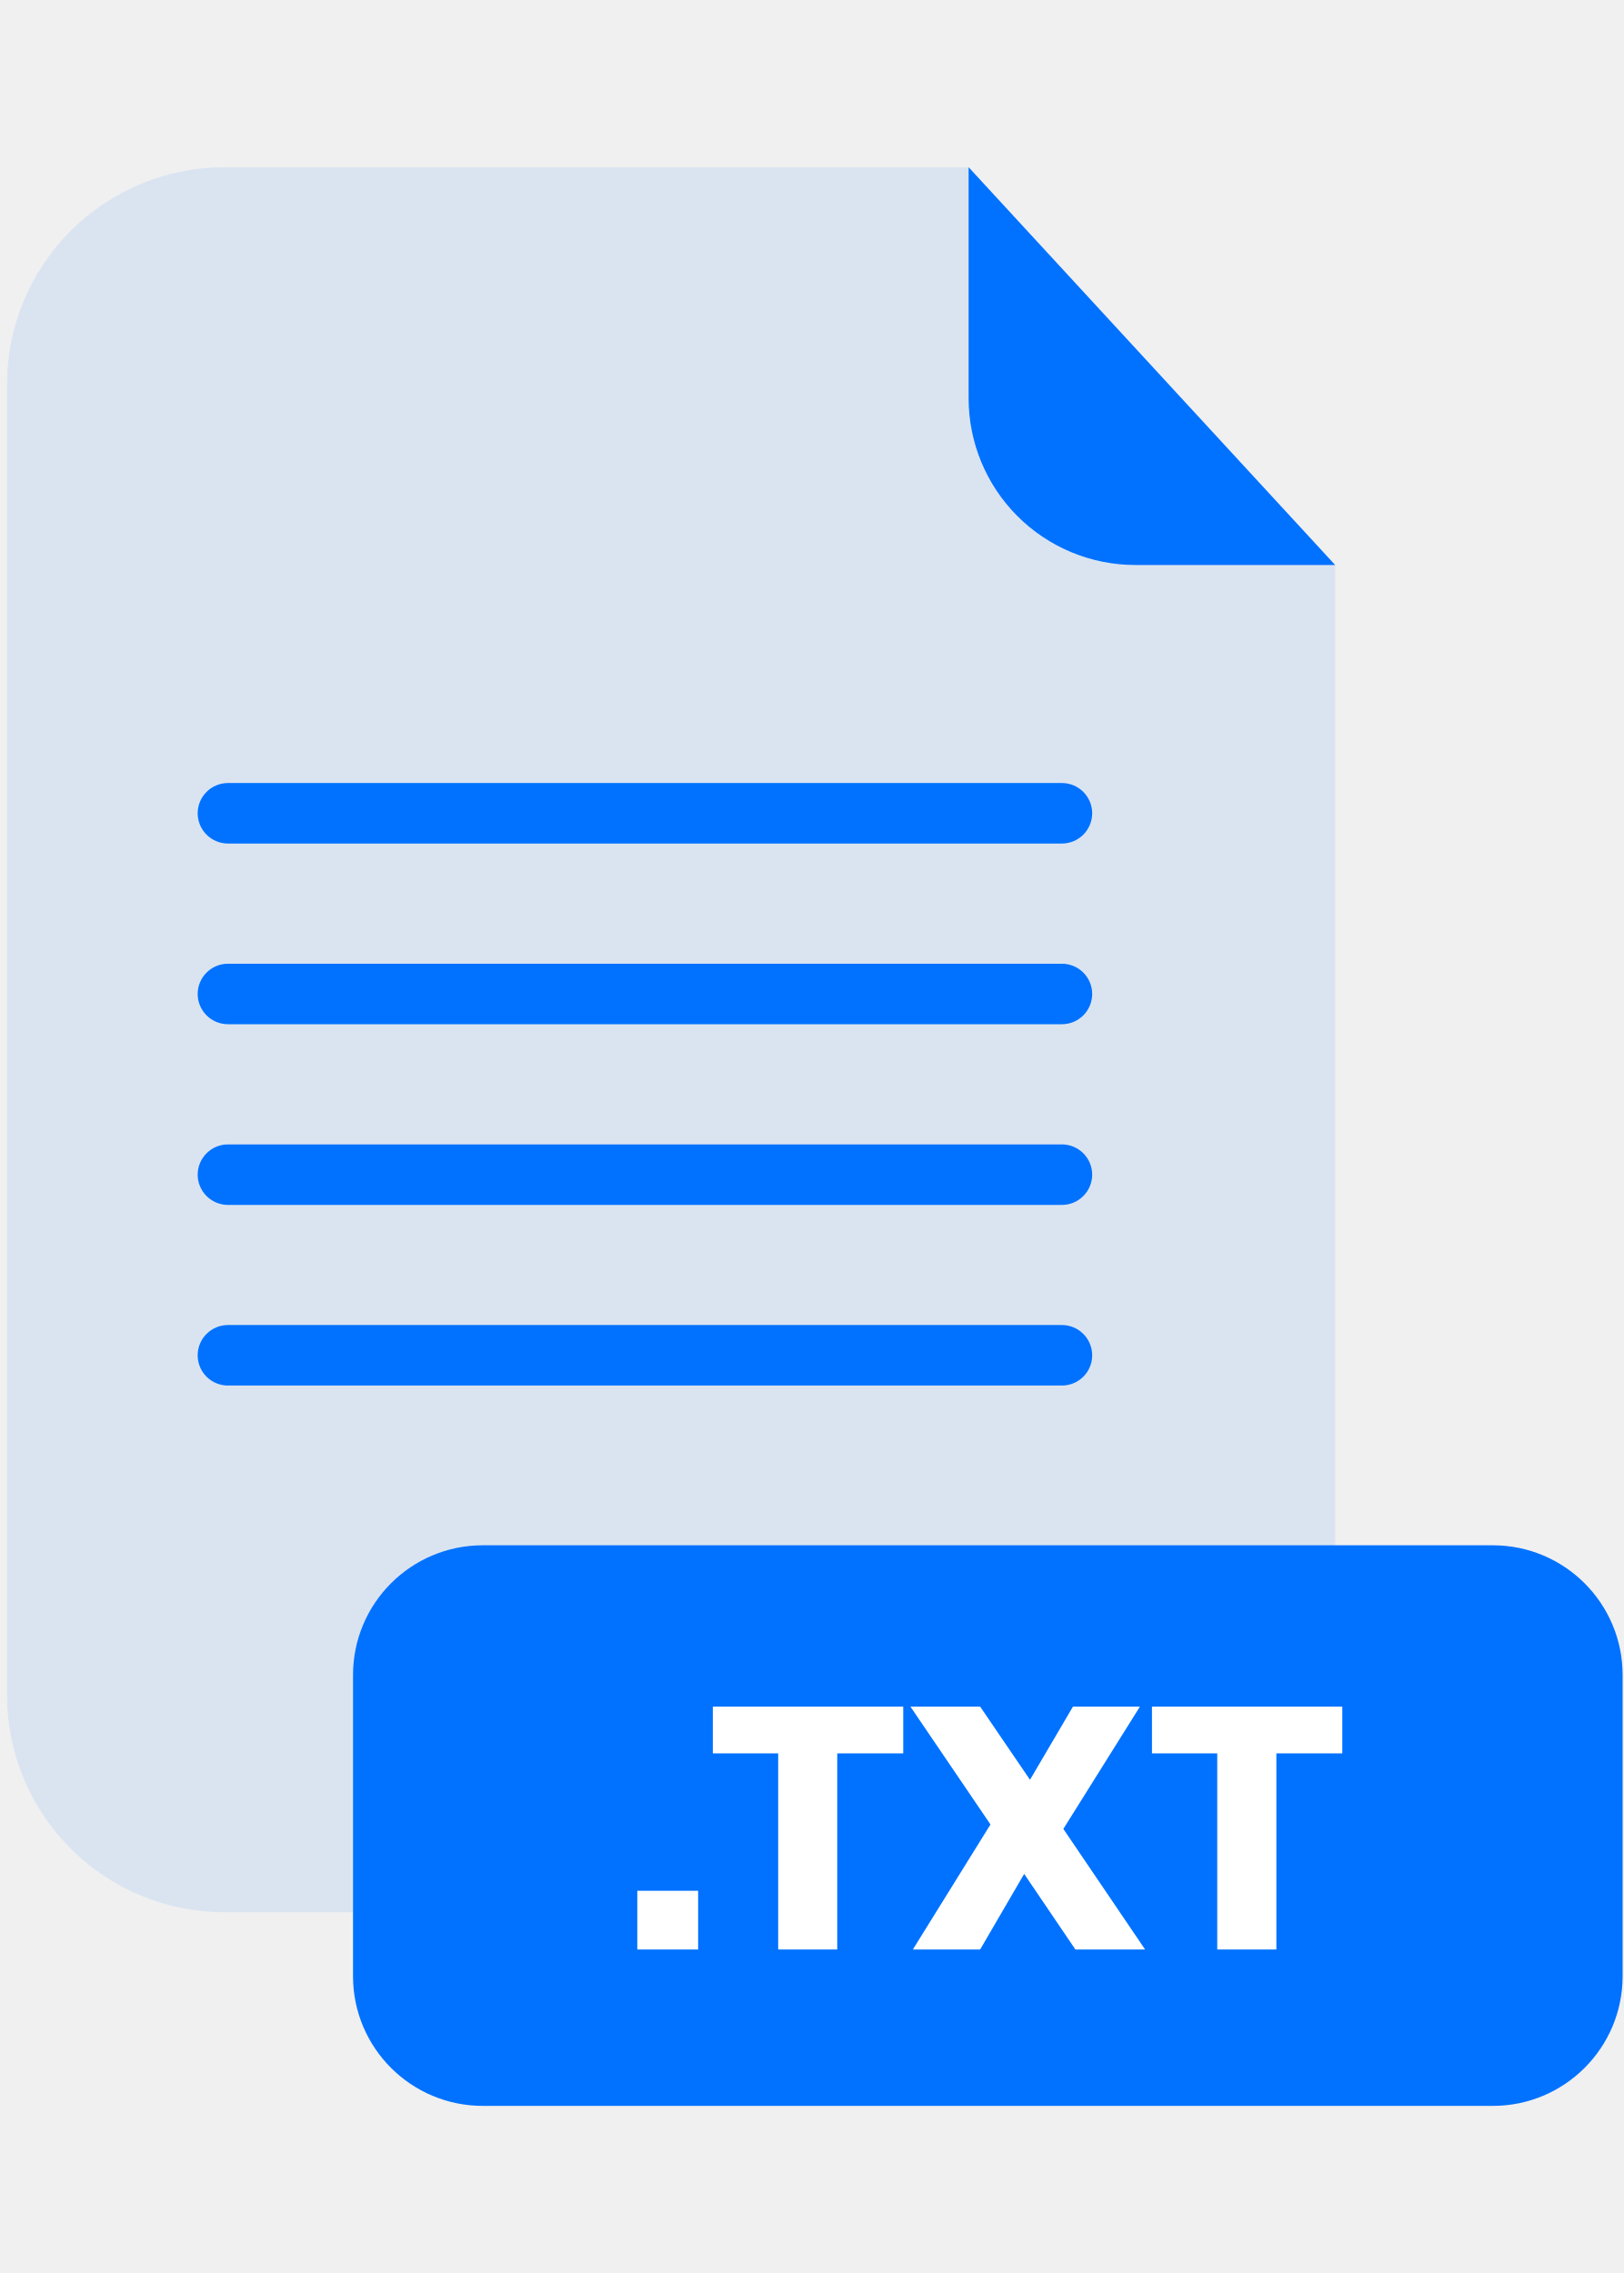
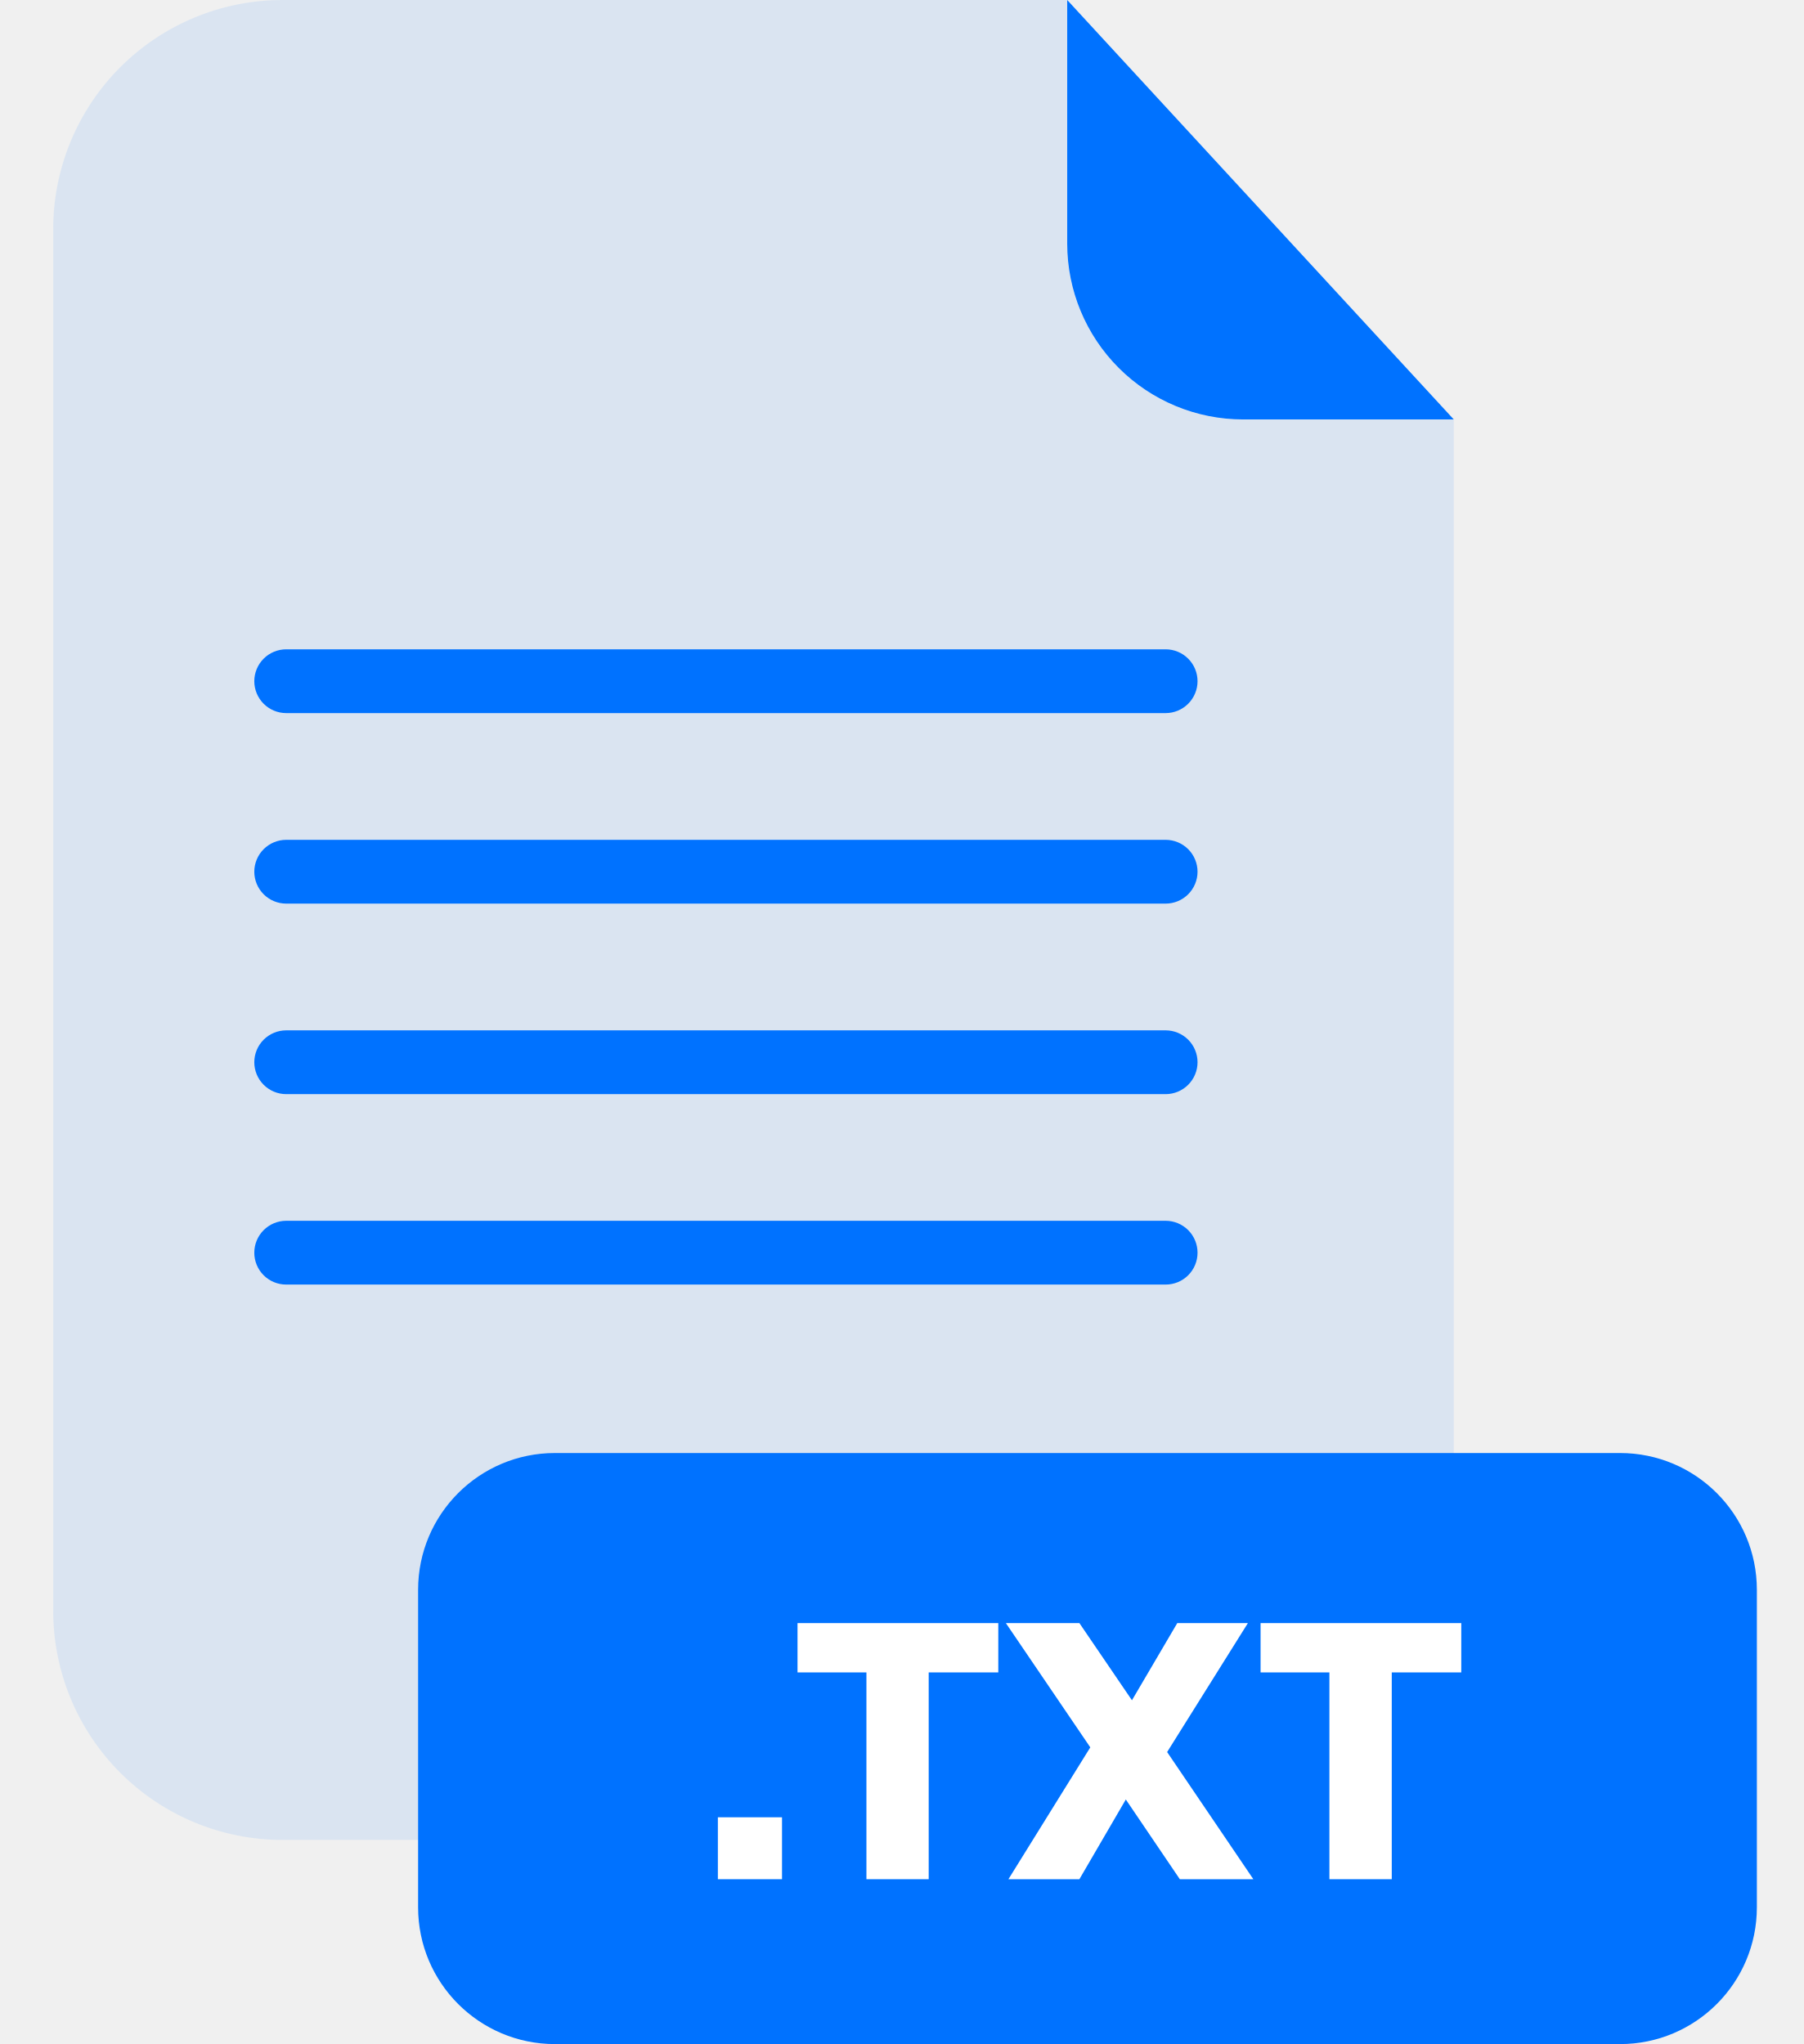
- <svg xmlns="http://www.w3.org/2000/svg" width="20" height="28" viewBox="0 0 201 240" fill="none">
+ <svg xmlns="http://www.w3.org/2000/svg" width="30" height="34" viewBox="0 0 201 240" fill="none">
  <g clip-path="url(#clip0_2_534)">
    <g opacity="0.3">
      <path opacity="0.3" d="M140.53 49.25C135.062 49.245 129.819 47.071 125.952 43.205C122.084 39.34 119.908 34.098 119.9 28.63V0H27.77C20.633 0 13.788 2.835 8.742 7.882C3.695 12.928 0.86 19.773 0.86 26.91V189.13C0.86 196.267 3.695 203.112 8.742 208.158C13.788 213.205 20.633 216.04 27.77 216.04H138.37C145.507 216.04 152.352 213.205 157.398 208.158C162.445 203.112 165.28 196.267 165.28 189.13V49.25H140.53Z" fill="#0072FF" />
    </g>
    <path d="M165.28 49.25H140.53C135.062 49.245 129.819 47.071 125.952 43.205C122.084 39.34 119.908 34.098 119.9 28.63V0L165.28 49.25Z" fill="#0072FF" />
    <path d="M131.46 83.73H28.21C27.219 83.727 26.269 83.332 25.568 82.632C24.867 81.931 24.473 80.981 24.47 79.99C24.47 78.997 24.864 78.045 25.565 77.342C26.266 76.639 27.217 76.243 28.21 76.24H131.46C132.453 76.243 133.404 76.639 134.105 77.342C134.806 78.045 135.2 78.997 135.2 79.99C135.197 80.981 134.802 81.931 134.102 82.632C133.401 83.332 132.451 83.727 131.46 83.73Z" fill="#0072FF" />
    <path d="M131.46 106.1H28.21C27.219 106.097 26.269 105.703 25.568 105.002C24.867 104.301 24.473 103.351 24.47 102.36C24.47 101.367 24.864 100.415 25.565 99.712C26.266 99.009 27.217 98.613 28.21 98.61H131.46C132.453 98.613 133.404 99.009 134.105 99.712C134.806 100.415 135.2 101.367 135.2 102.36C135.197 103.351 134.802 104.301 134.102 105.002C133.401 105.703 132.451 106.097 131.46 106.1Z" fill="#0072FF" />
    <path d="M131.46 128.47H28.21C27.217 128.467 26.266 128.071 25.565 127.368C24.864 126.665 24.47 125.713 24.47 124.72C24.473 123.729 24.867 122.779 25.568 122.078C26.269 121.378 27.219 120.983 28.21 120.98H131.46C132.451 120.983 133.401 121.378 134.102 122.078C134.802 122.779 135.197 123.729 135.2 124.72C135.2 125.713 134.806 126.665 134.105 127.368C133.404 128.071 132.453 128.467 131.46 128.47Z" fill="#0072FF" />
    <path d="M131.46 150.83H28.21C27.218 150.83 26.267 150.436 25.565 149.735C24.864 149.033 24.47 148.082 24.47 147.09C24.47 146.097 24.864 145.145 25.565 144.442C26.266 143.739 27.217 143.343 28.21 143.34H131.46C132.453 143.343 133.404 143.739 134.105 144.442C134.806 145.145 135.2 146.097 135.2 147.09C135.2 148.082 134.806 149.033 134.104 149.735C133.403 150.436 132.452 150.83 131.46 150.83Z" fill="#0072FF" />
    <path d="M184.8 170.61H59.76C50.89 170.61 43.7 177.8 43.7 186.67V223.95C43.7 232.82 50.89 240.01 59.76 240.01H184.8C193.67 240.01 200.86 232.82 200.86 223.95V186.67C200.86 177.8 193.67 170.61 184.8 170.61Z" fill="#0072FF" />
    <path d="M86.42 213.38V220.65H78.89V213.38H86.42Z" fill="white" />
    <path d="M111.81 190.58V196.37H103.64V220.65H96.33V196.37H88.24V190.58H111.81Z" fill="white" />
    <path d="M133.12 220.65L126.78 211.29L121.33 220.65H113L122.61 205.17L112.7 190.58H121.33L127.5 199.64L132.82 190.58H141.11L131.63 205.72L141.75 220.65H133.12Z" fill="white" />
    <path d="M166.16 190.58V196.37H158V220.65H150.68V196.37H142.6V190.58H166.16Z" fill="white" />
  </g>
  <defs>
    <clipPath id="clip0_2_534">
      <rect width="200" height="240.01" fill="white" transform="translate(0.860107)" />
    </clipPath>
  </defs>
</svg>
